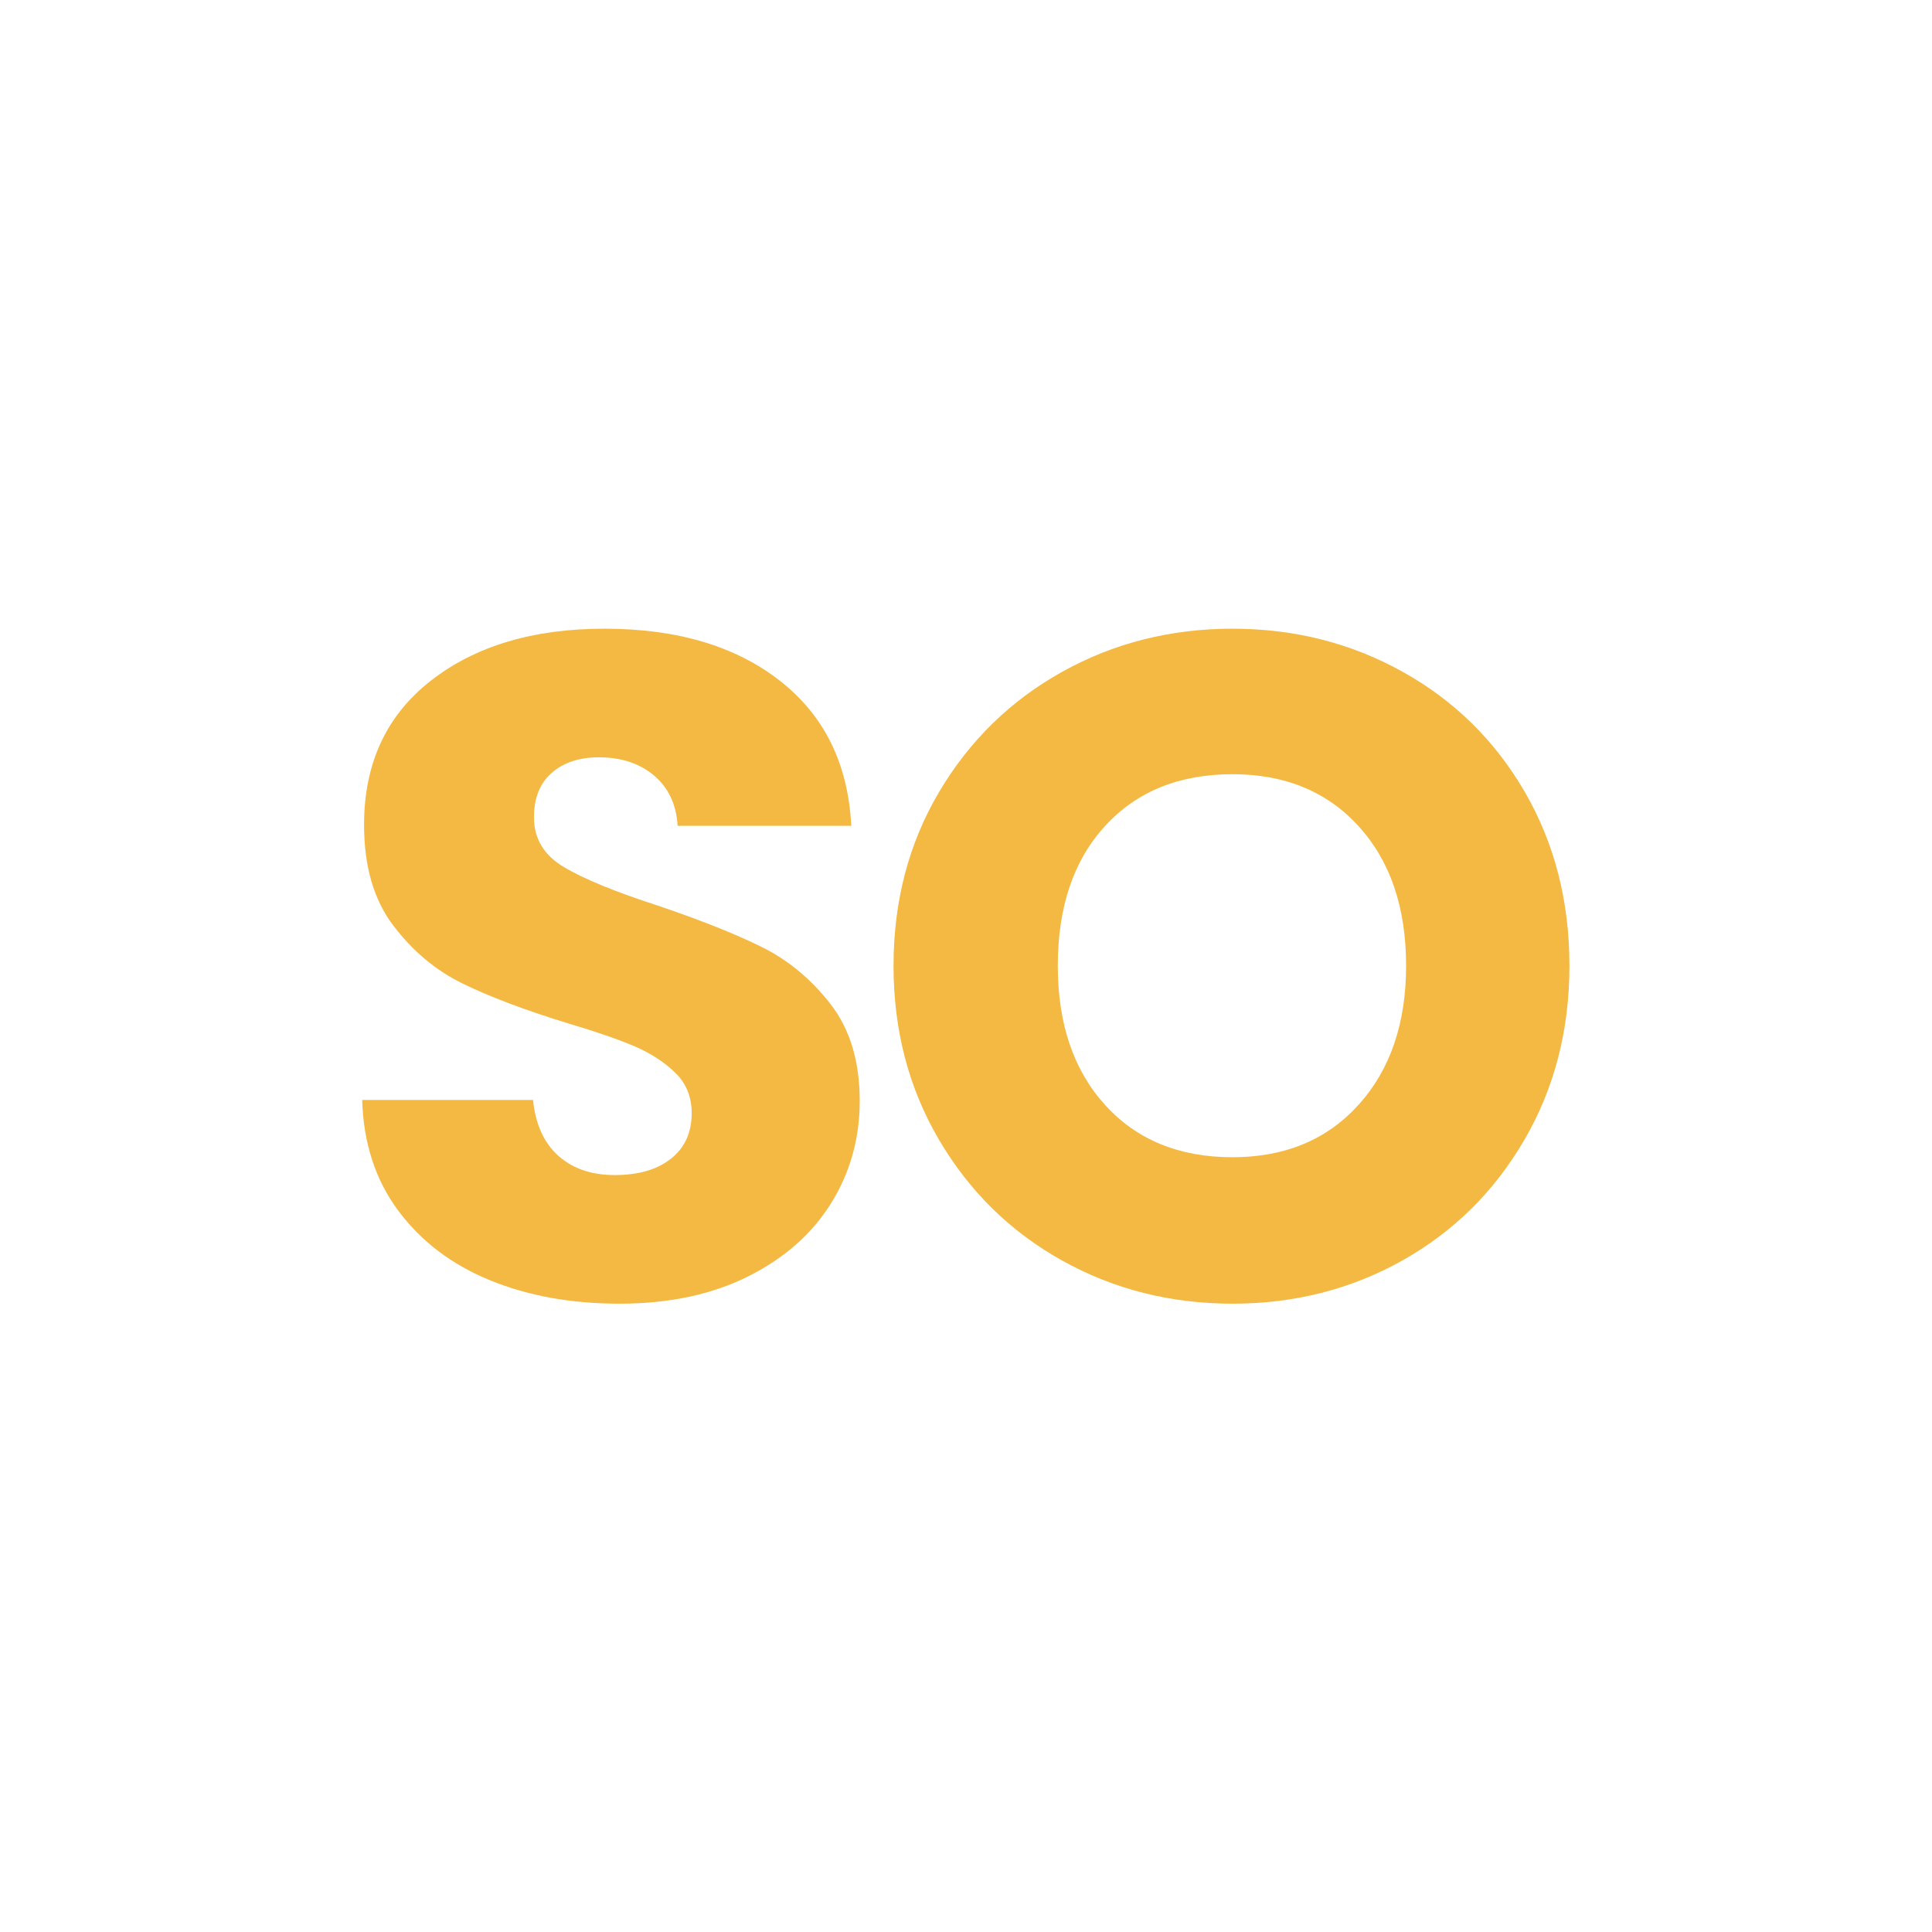
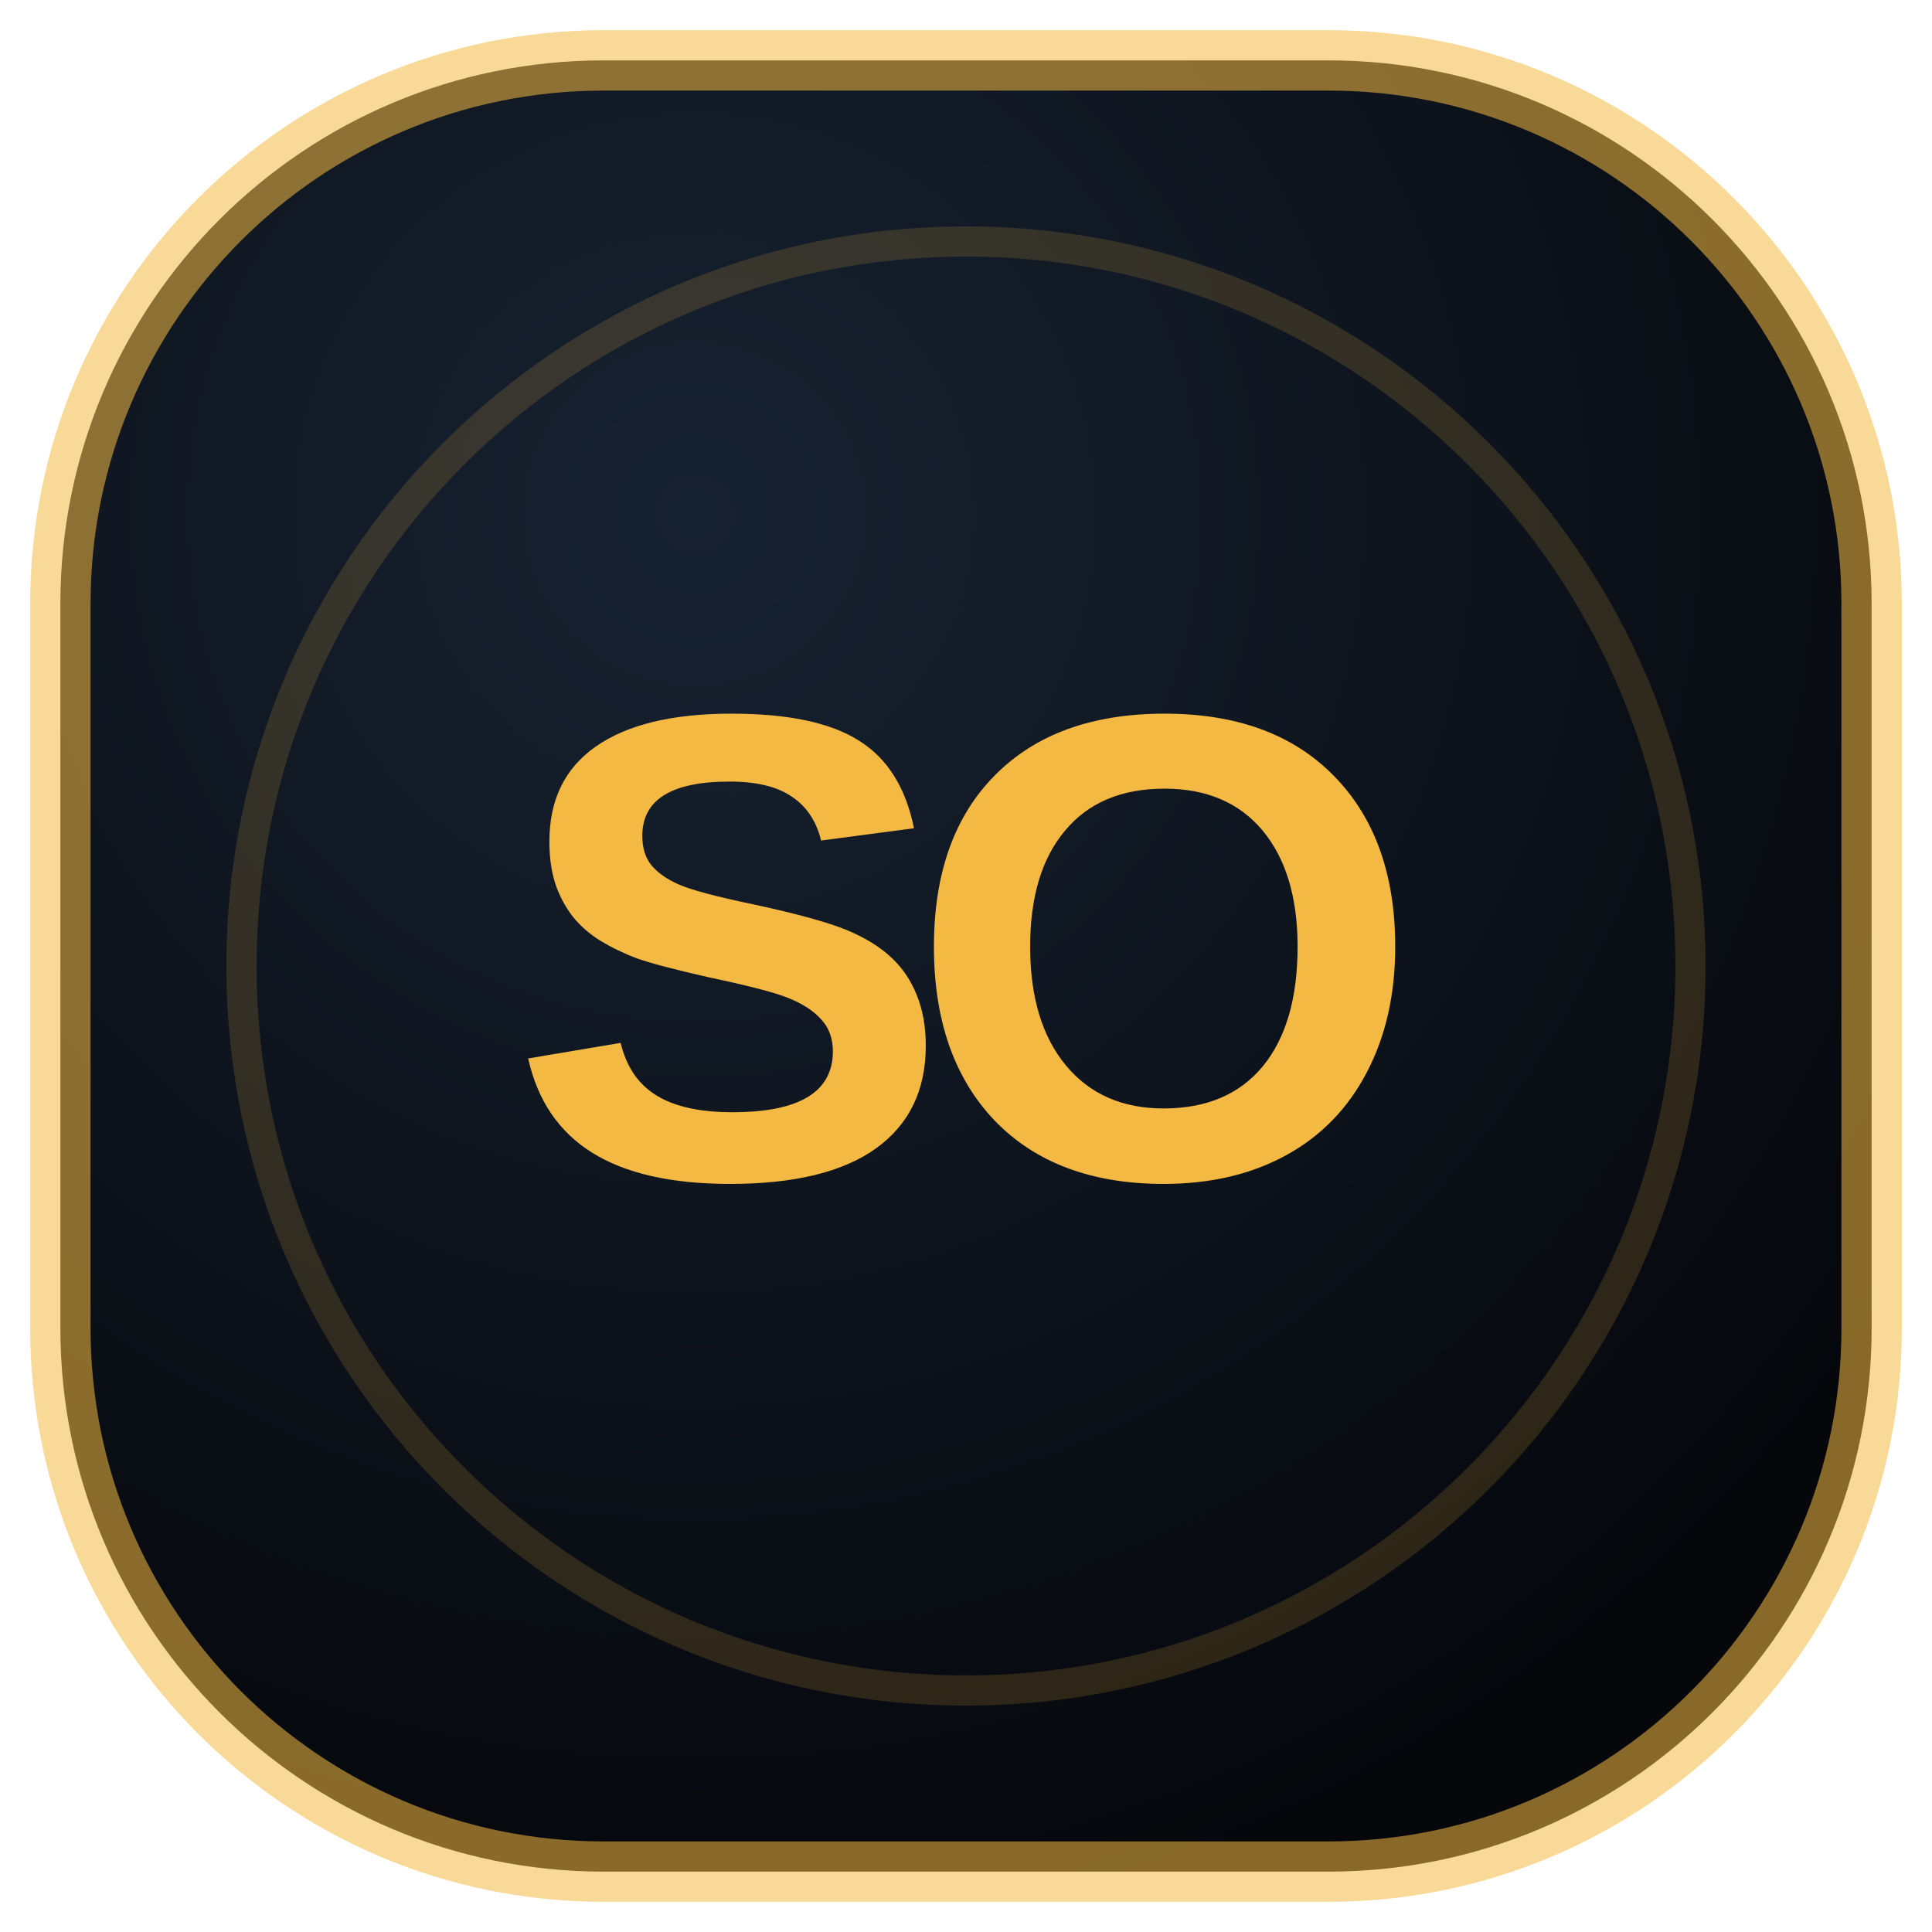
- <svg xmlns="http://www.w3.org/2000/svg" viewBox="0 0 2058 2058">
-   <g transform="translate(0,2058) scale(1,-1)">
-     <g transform="translate(343.8,676.3)" fill="#f4b942">
-       <path d="M42 210H224Q228 171 251.0 150.5Q274 130 311 130Q349 130 371.0 147.5Q393 165 393 196Q393 222 375.5 239.0Q358 256 332.5 267.0Q307 278 260 292Q192 313 149.0 334.0Q106 355 75.0 396.0Q44 437 44 503Q44 601 115.0 656.5Q186 712 300 712Q416 712 487.0 656.5Q558 601 563 502H378Q376 536 353.0 555.5Q330 575 294 575Q263 575 244.0 558.5Q225 542 225 511Q225 477 257.0 458.0Q289 439 357 417Q425 394 467.5 373.0Q510 352 541.0 312.0Q572 272 572 209Q572 149 541.5 100.0Q511 51 453.0 22.0Q395 -7 316 -7Q239 -7 178.0 18.0Q117 43 80.5 92.0Q44 141 42 210Z" />
-       <g transform="translate(575,0)">
-         <path d="M33 353Q33 456 81.5 538.0Q130 620 212.5 666.0Q295 712 394 712Q493 712 575.5 666.0Q658 620 705.5 538.0Q753 456 753 353Q753 250 705.0 167.5Q657 85 575.0 39.0Q493 -7 394 -7Q295 -7 212.5 39.0Q130 85 81.5 167.5Q33 250 33 353ZM579 353Q579 446 528.5 501.5Q478 557 394 557Q309 557 258.5 502.0Q208 447 208 353Q208 260 258.5 204.5Q309 149 394 149Q478 149 528.5 205.0Q579 261 579 353Z" />
-       </g>
-     </g>
-   </g>
+ <svg xmlns="http://www.w3.org/2000/svg" viewBox="0 0 64 64">
+   <defs>
+     <radialGradient id="g" cx="35%" cy="25%" r="80%">
+       <stop offset="0" stop-color="#172231" />
+       <stop offset="1" stop-color="#05070b" />
+     </radialGradient>
+   </defs>
+   <rect x="2" y="2" width="60" height="60" rx="18" fill="url(#g)" stroke="#f4b942" stroke-opacity=".55" stroke-width="2" />
+   <circle cx="32" cy="32" r="24" fill="none" stroke="#f4b942" stroke-opacity=".16" />
+   <text x="32" y="39" text-anchor="middle" font-family="Arial,Helvetica,sans-serif" font-size="22" font-weight="900" letter-spacing="-1.5" fill="#f4b942">SO</text>
</svg>
